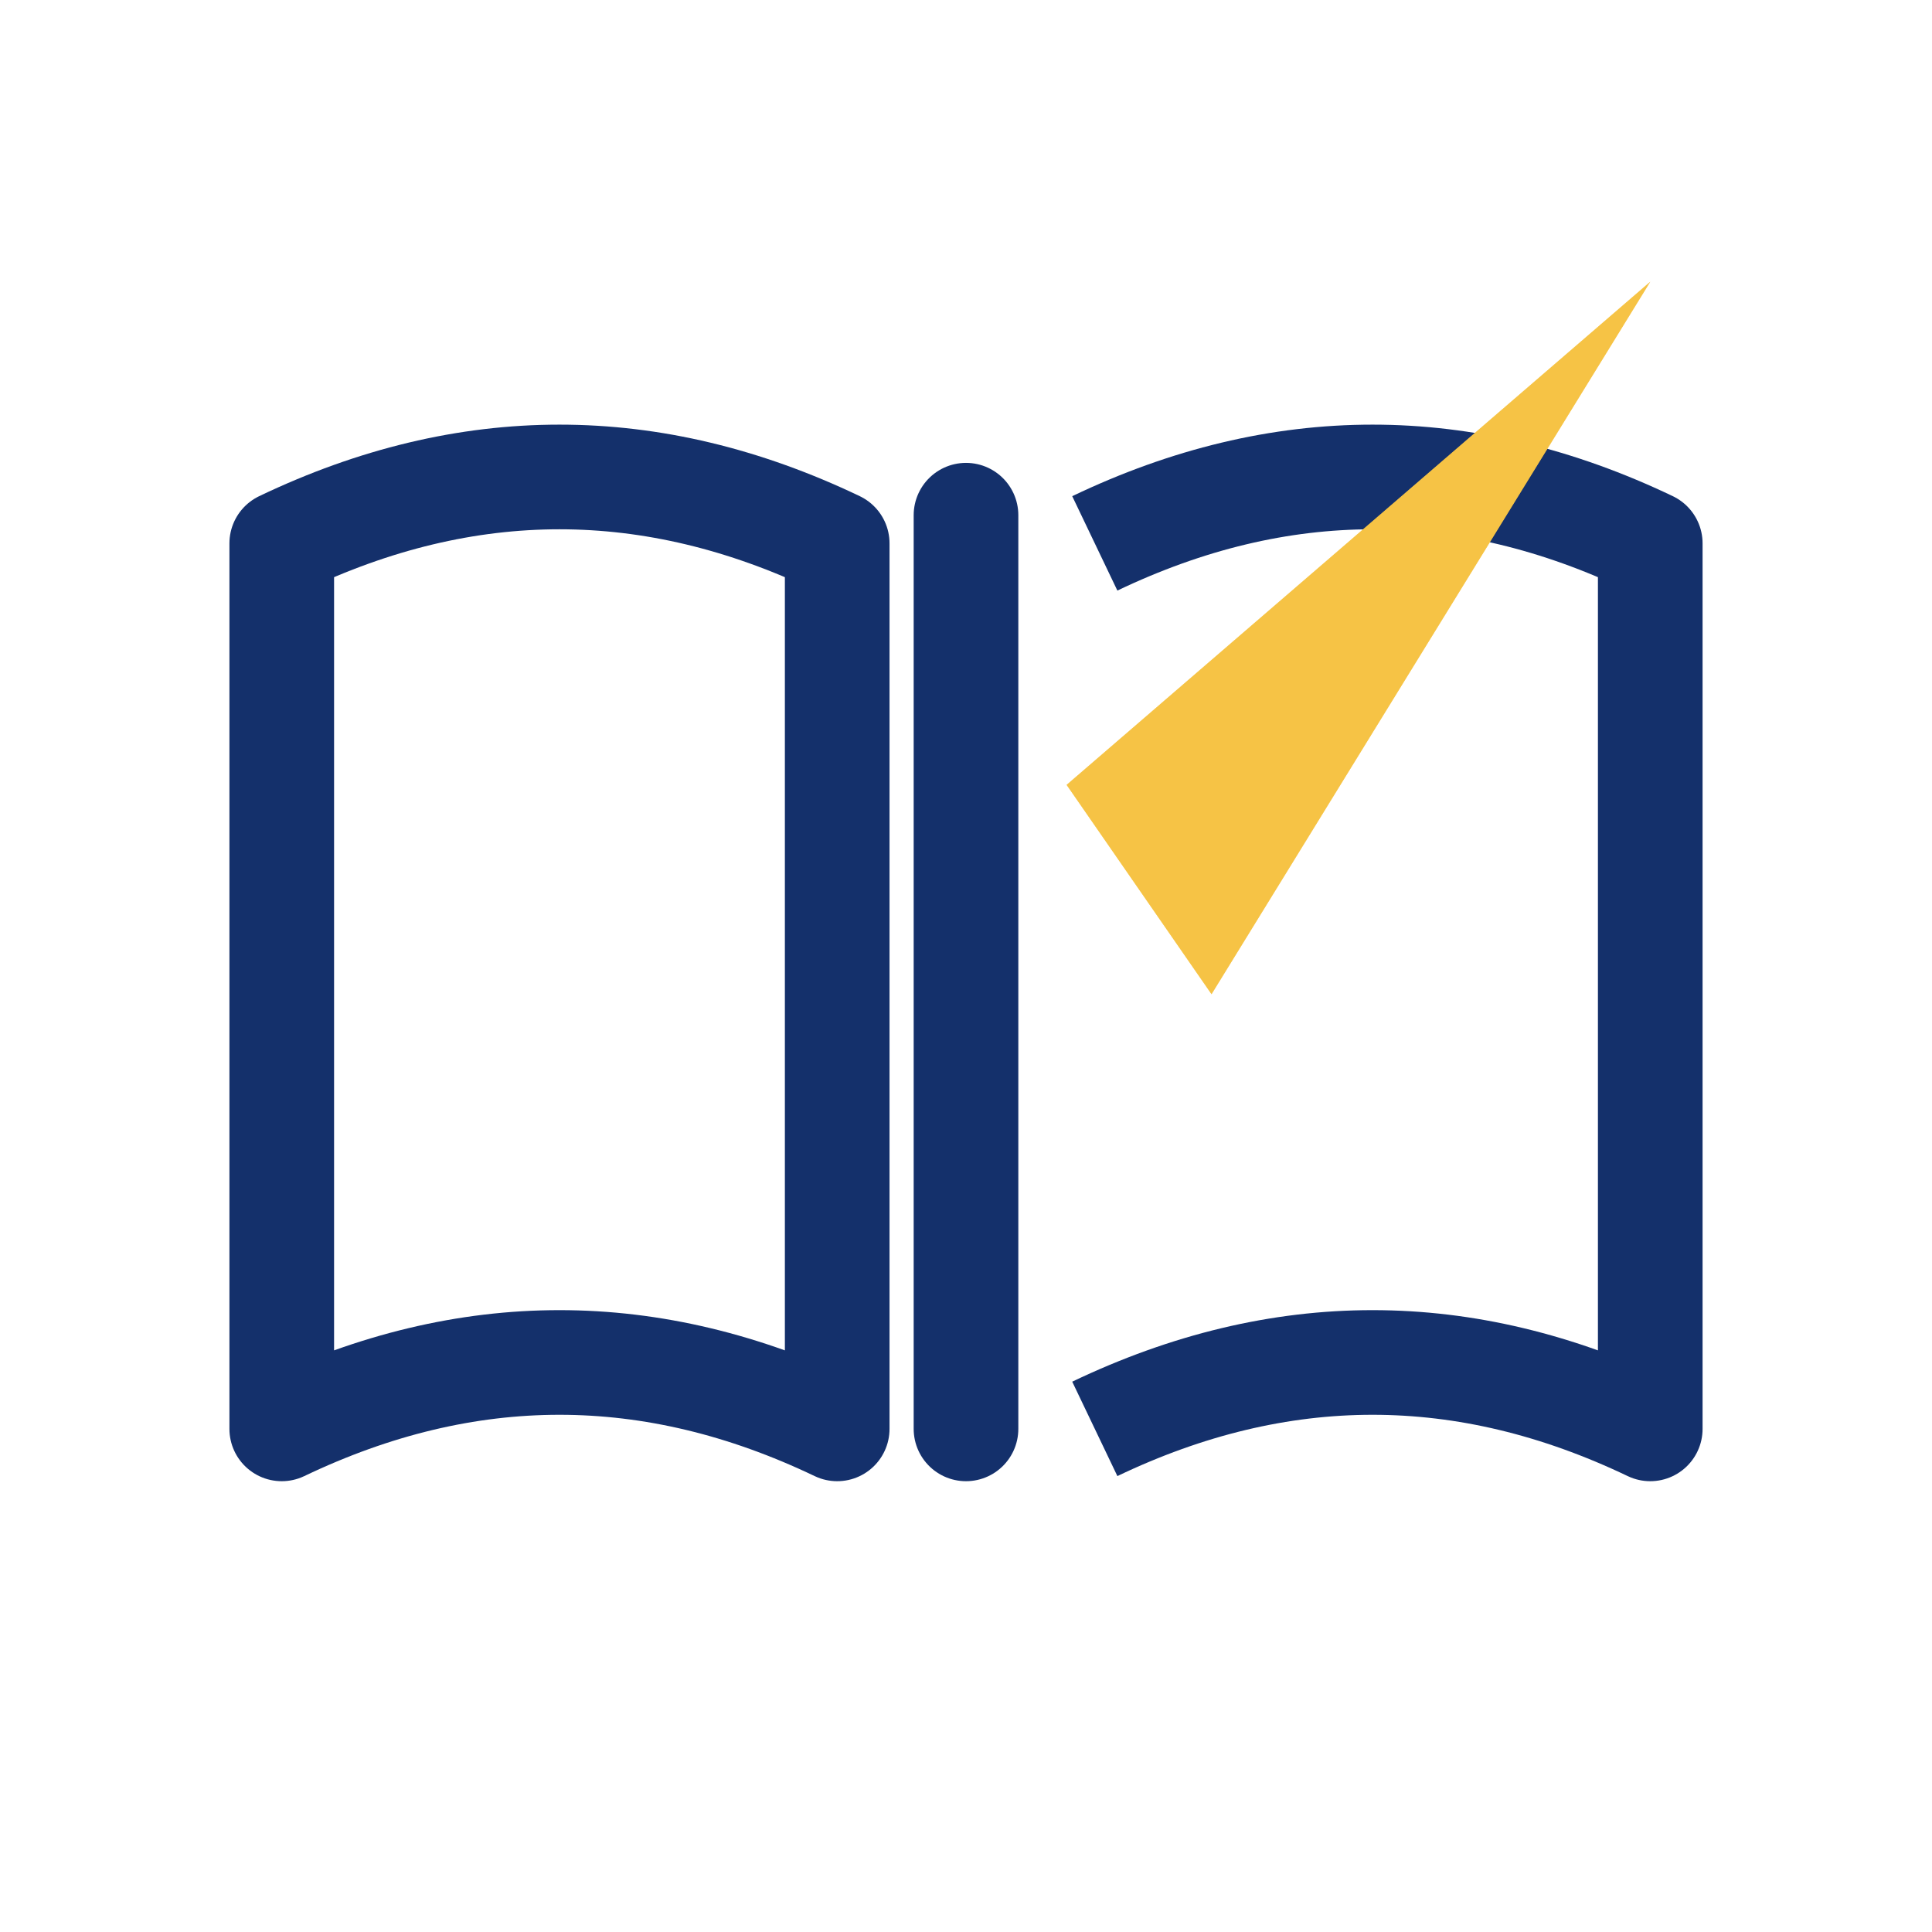
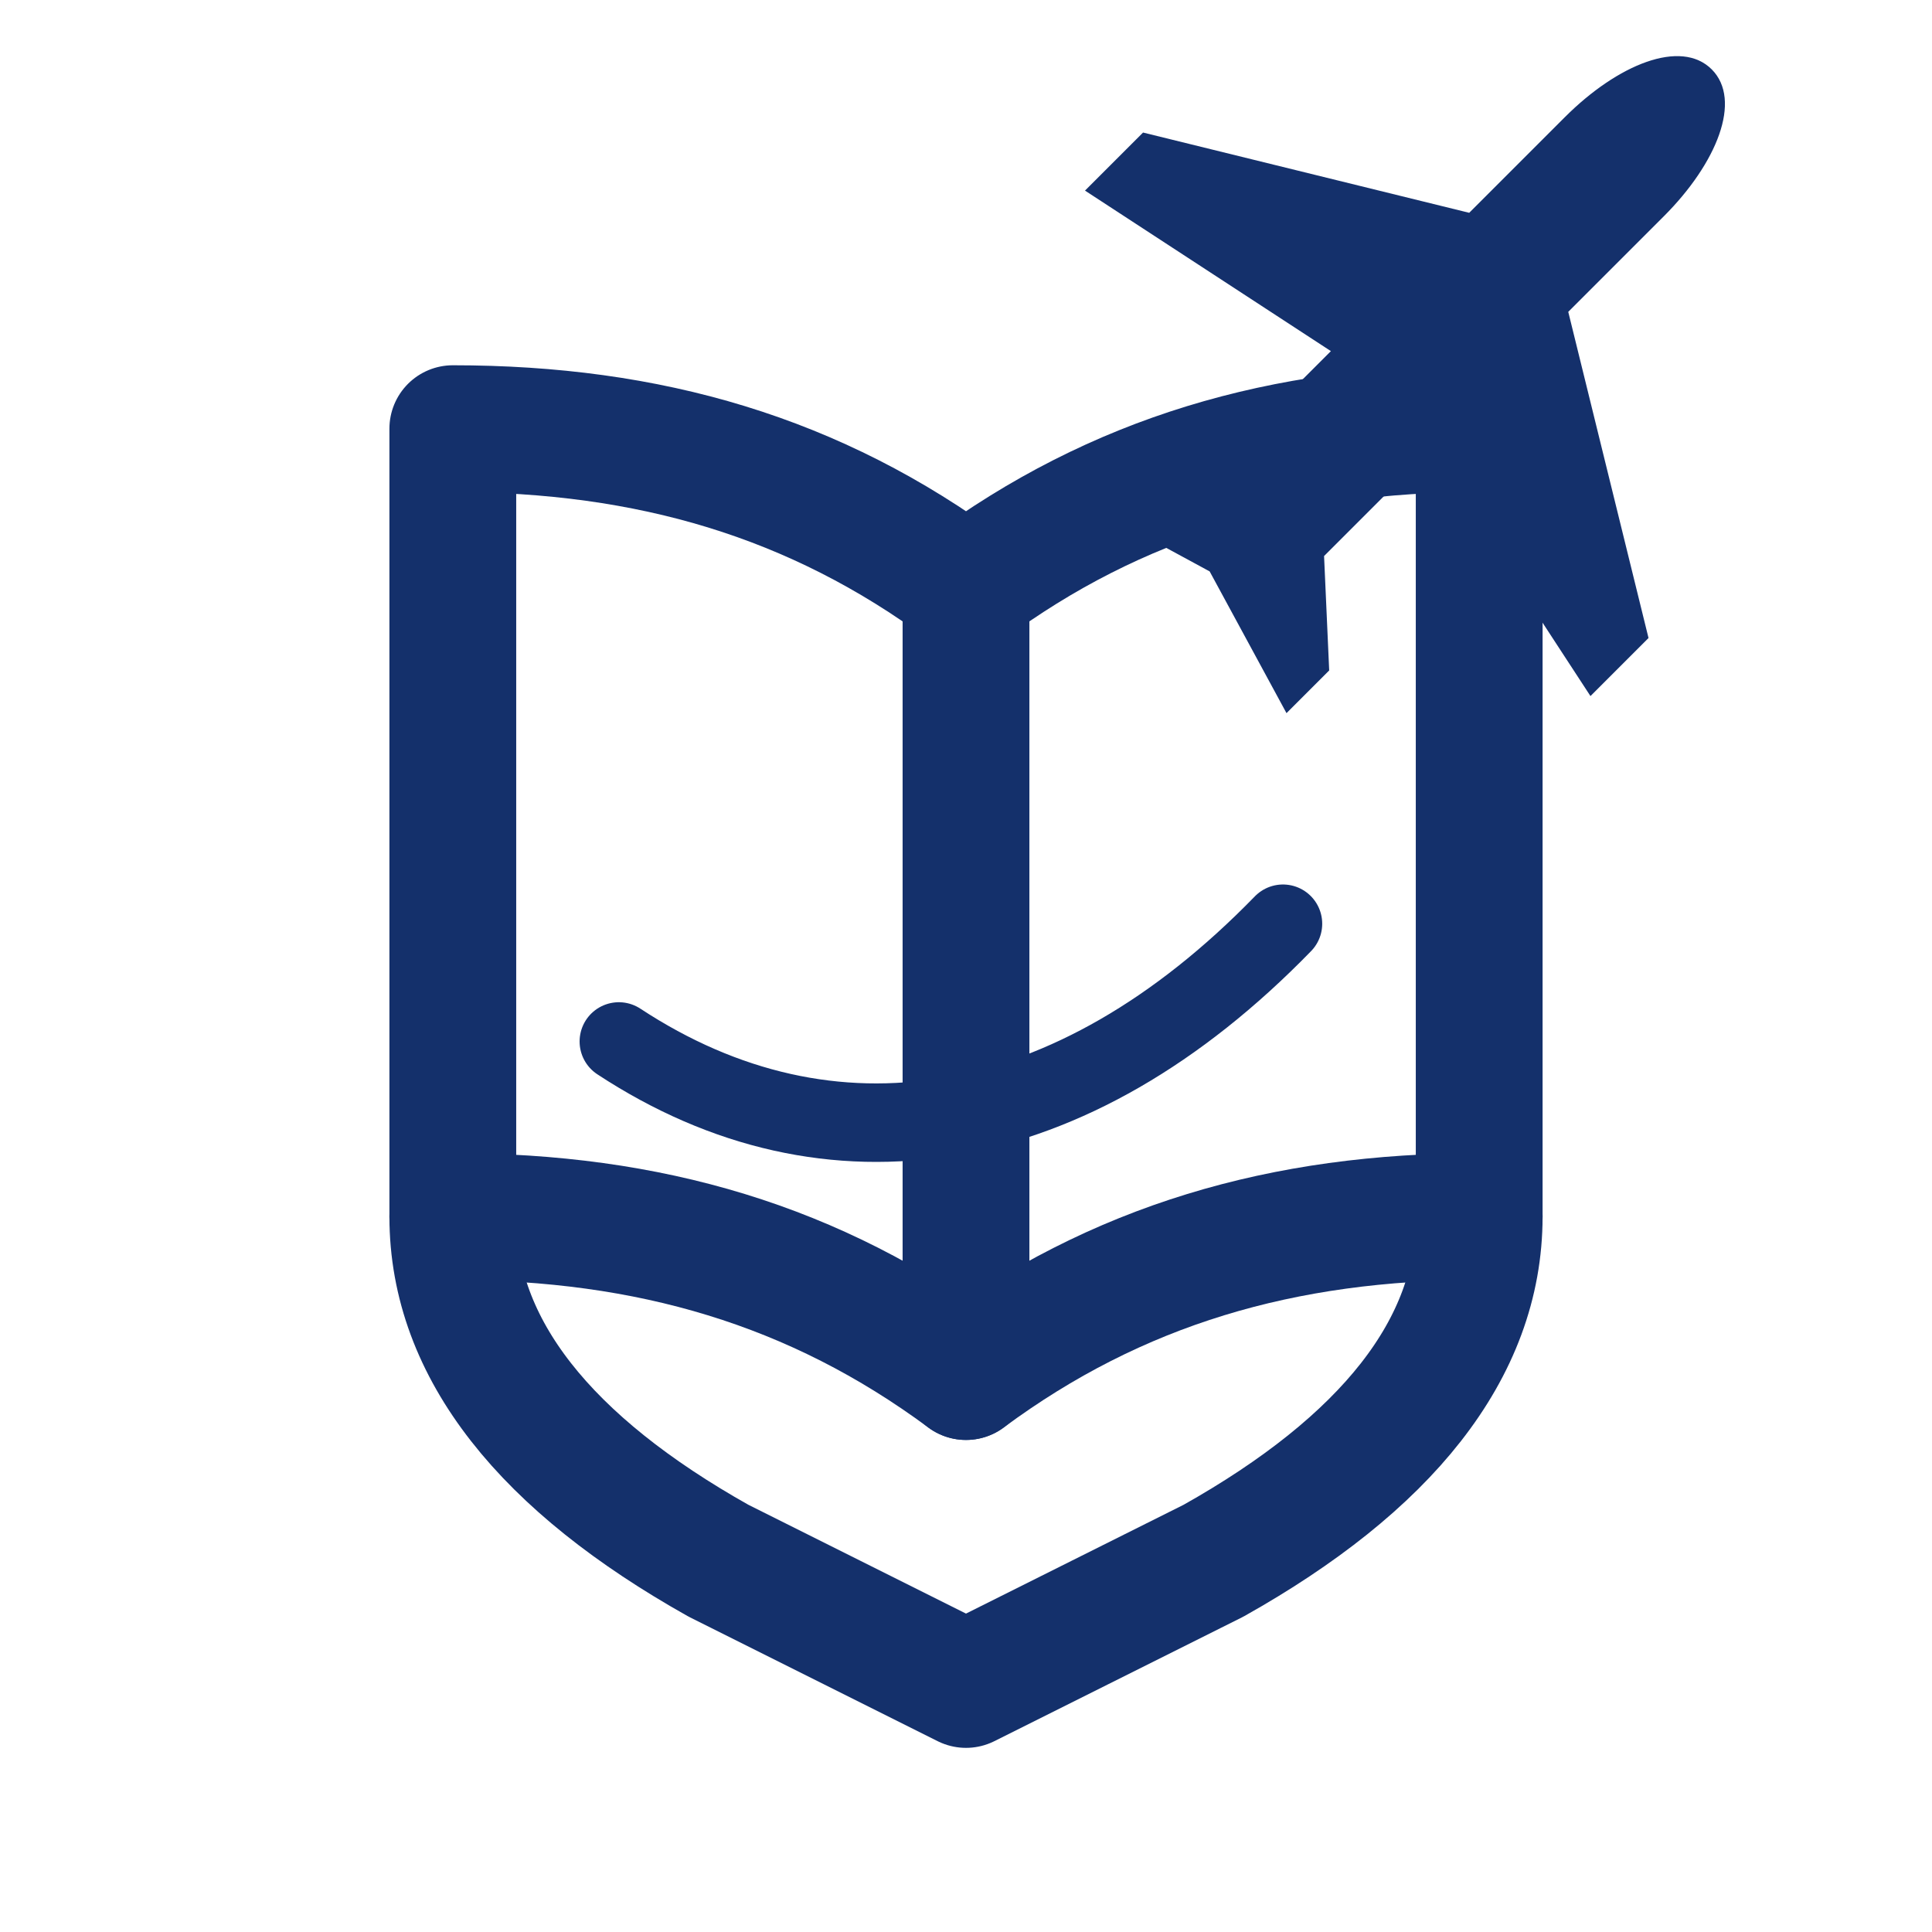
- <svg xmlns="http://www.w3.org/2000/svg" viewBox="0 0 48 48" fill="none">
-   <path d="M7 13.5c4.6-2.2 9.2-2.2 13.8 0v22c-4.6-2.2-9.2-2.2-13.8 0v-22Z" stroke="#14306b" stroke-width="2.6" stroke-linejoin="round" />
-   <path d="M27.2 13.5c4.6-2.2 9.2-2.2 13.8 0v22c-4.6-2.2-9.2-2.2-13.8 0" stroke="#14306b" stroke-width="2.6" stroke-linejoin="round" />
-   <path d="M24 12.8v22.7" stroke="#14306b" stroke-width="2.6" stroke-linecap="round" />
-   <path d="M41 7 26.5 19.5l3.6 5.2L41 7Z" fill="#f6c445" />
-   <path d="M41 7 30.1 24.7l-3.6-5.2L41 7Z" fill="#f6c445" fill-opacity="0.65" />
+ <svg xmlns="http://www.w3.org/2000/svg" viewBox="0 0 64 64" fill="none">
+   <path d="M32 19.5C27 15.8 21.5 14.2 15 14.2v26.1c6.5 0 12 1.6 17 5.3 5-3.7 10.5-5.3 17-5.3V14.2c-6.5 0-12 1.6-17 5.3Z" stroke="#14306b" stroke-width="4.2" stroke-linejoin="round" stroke-linecap="round" />
+   <path d="M32 19.5v26.1" stroke="#14306b" stroke-width="4.2" stroke-linecap="round" />
+   <path d="M15 40.3c0 4.4 3.1 8.2 8.8 11.4L32 55.8l8.2-4.1c5.7-3.2 8.8-7 8.8-11.4" stroke="#14306b" stroke-width="4.2" stroke-linejoin="round" stroke-linecap="round" />
+   <path d="M20.5 34.5c7 4.6 15 3.3 22-3.9" stroke="#14306b" stroke-width="2.6" stroke-linecap="round" />
+   <g transform="translate(48.5 10.5) rotate(45) scale(0.8)">
+     <path d="M0 -14.5c1.8 0 2.9 2.6 2.9 5.7v5.6L14.8 4v3.4L2.9 4.9v6.2l3.5 3.2v2.5L0 14.9l-6.4 1.9v-2.5l3.5-3.2V4.9L-14.8 7.4V4l11.9-7.2v-5.6c0-3.1 1.1-5.7 2.9-5.7Z" fill="#14306b" />
+   </g>
</svg>
